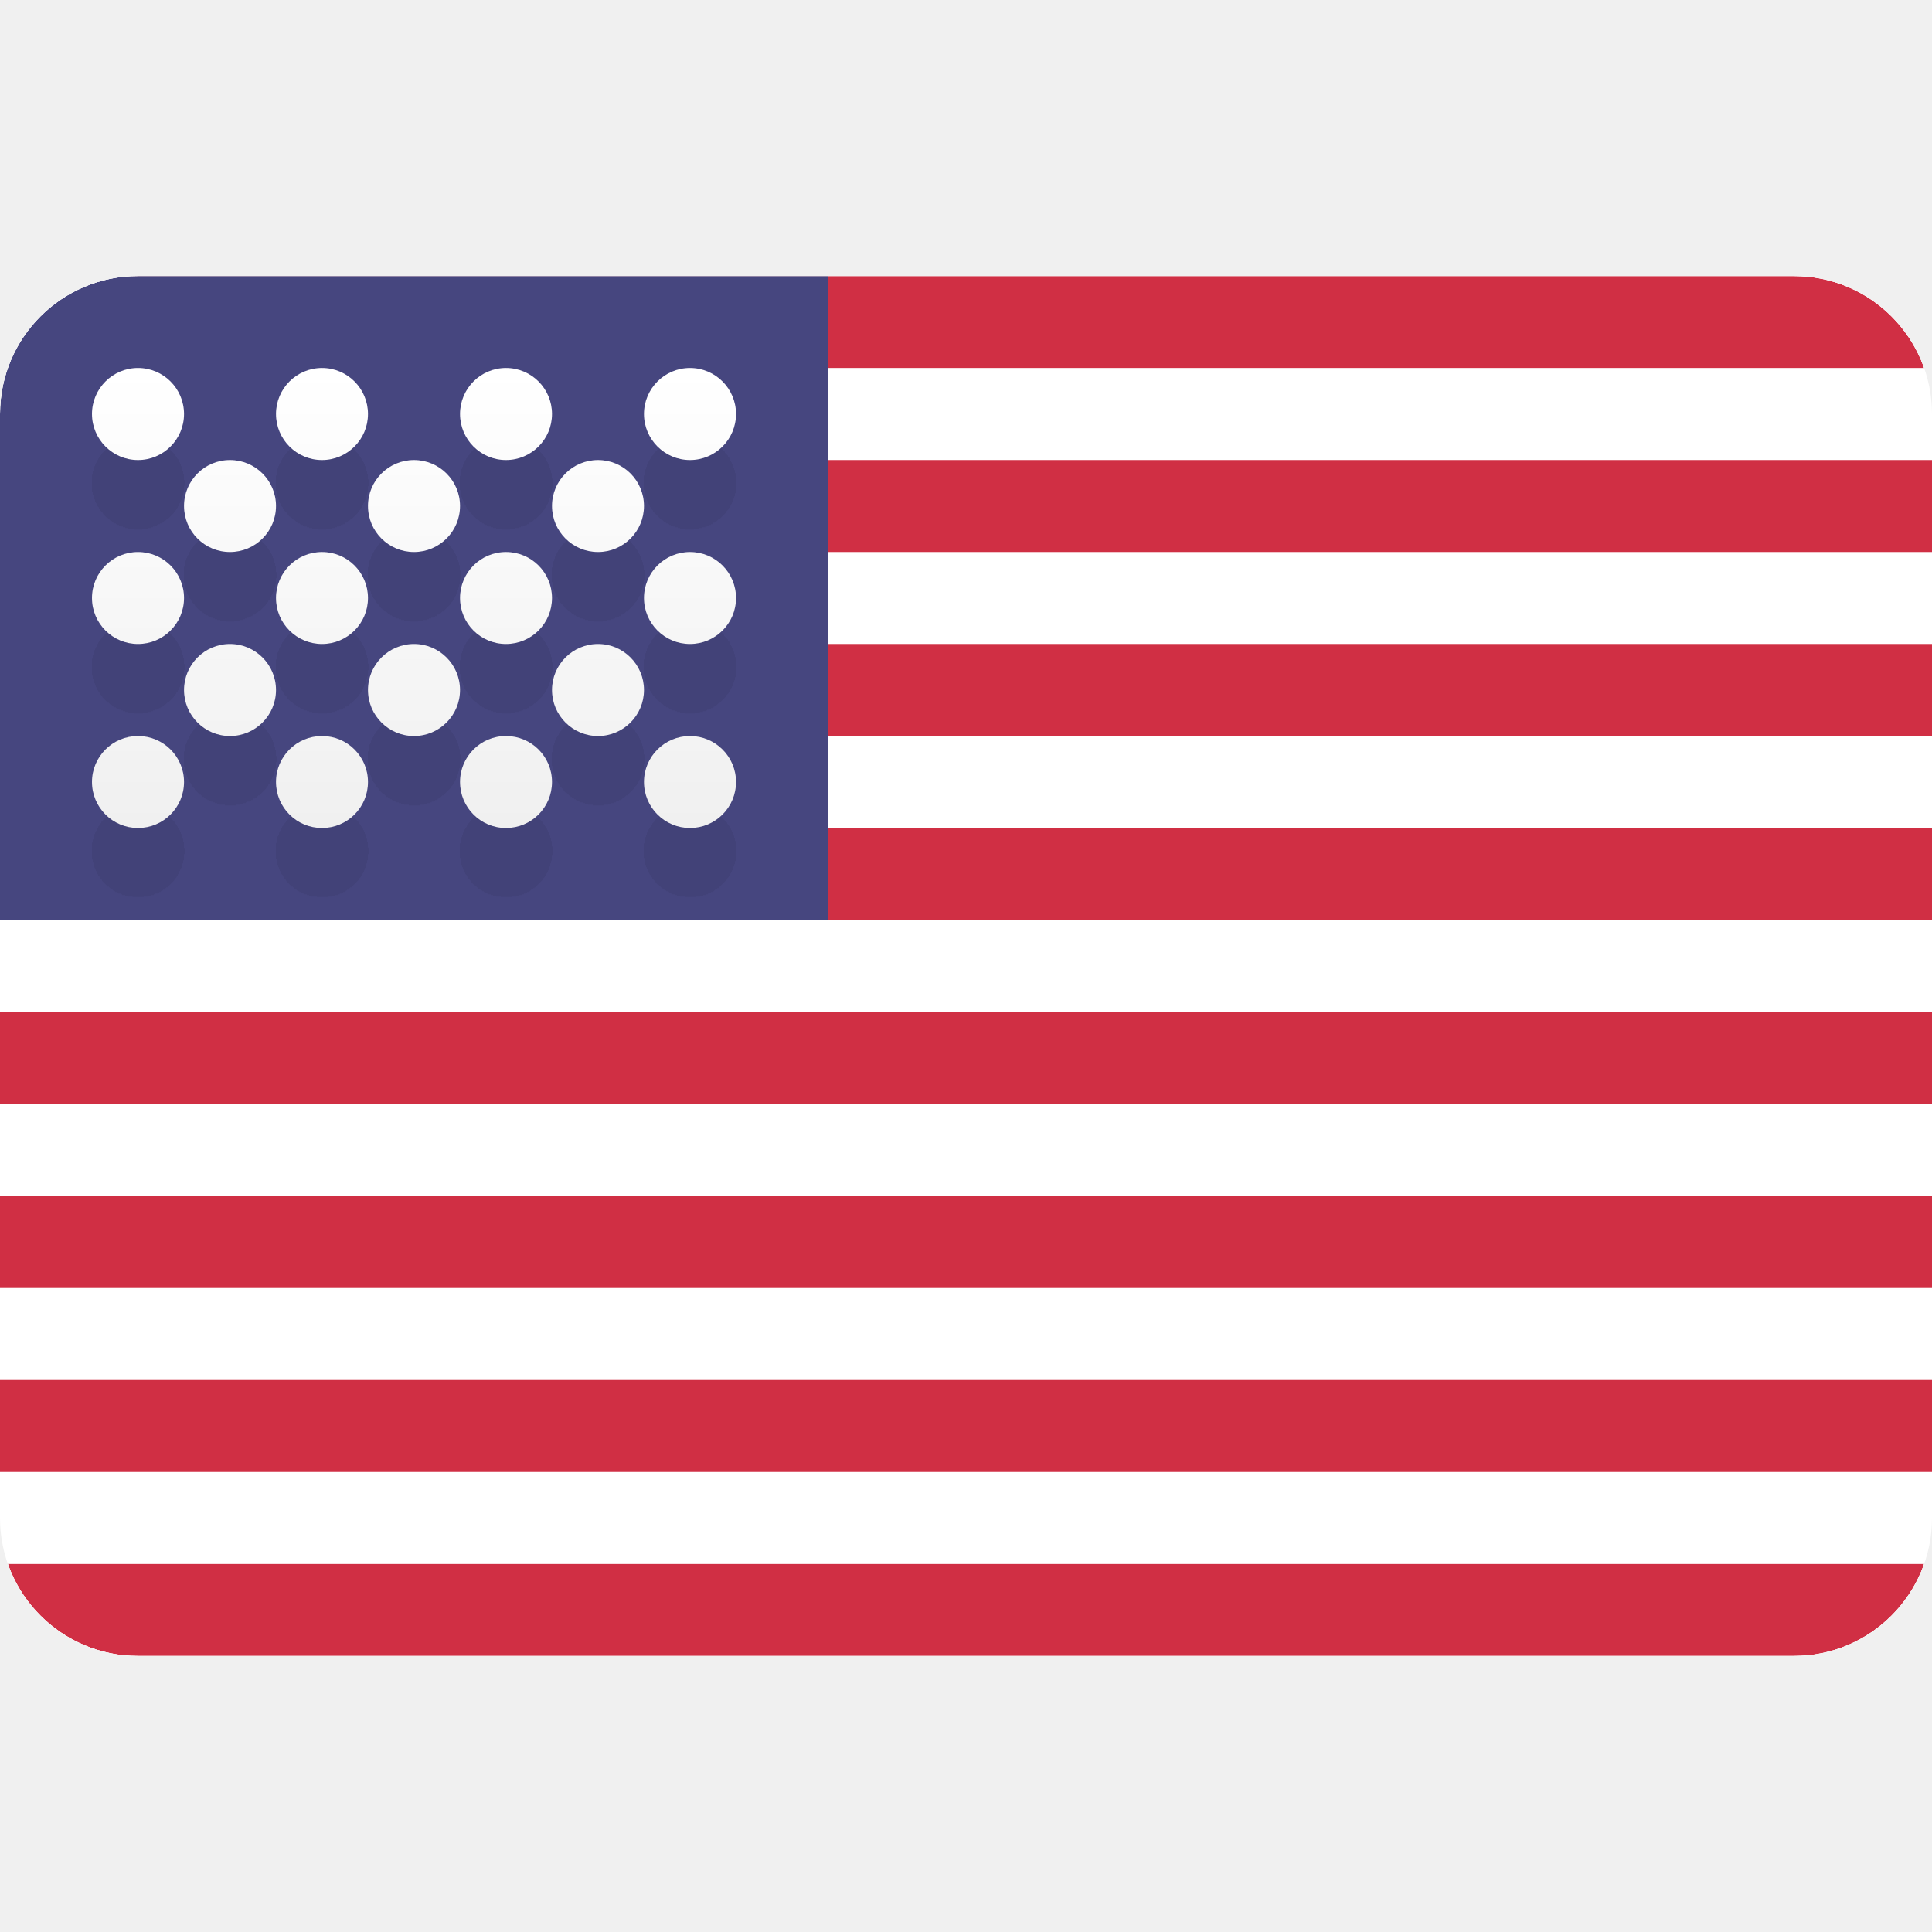
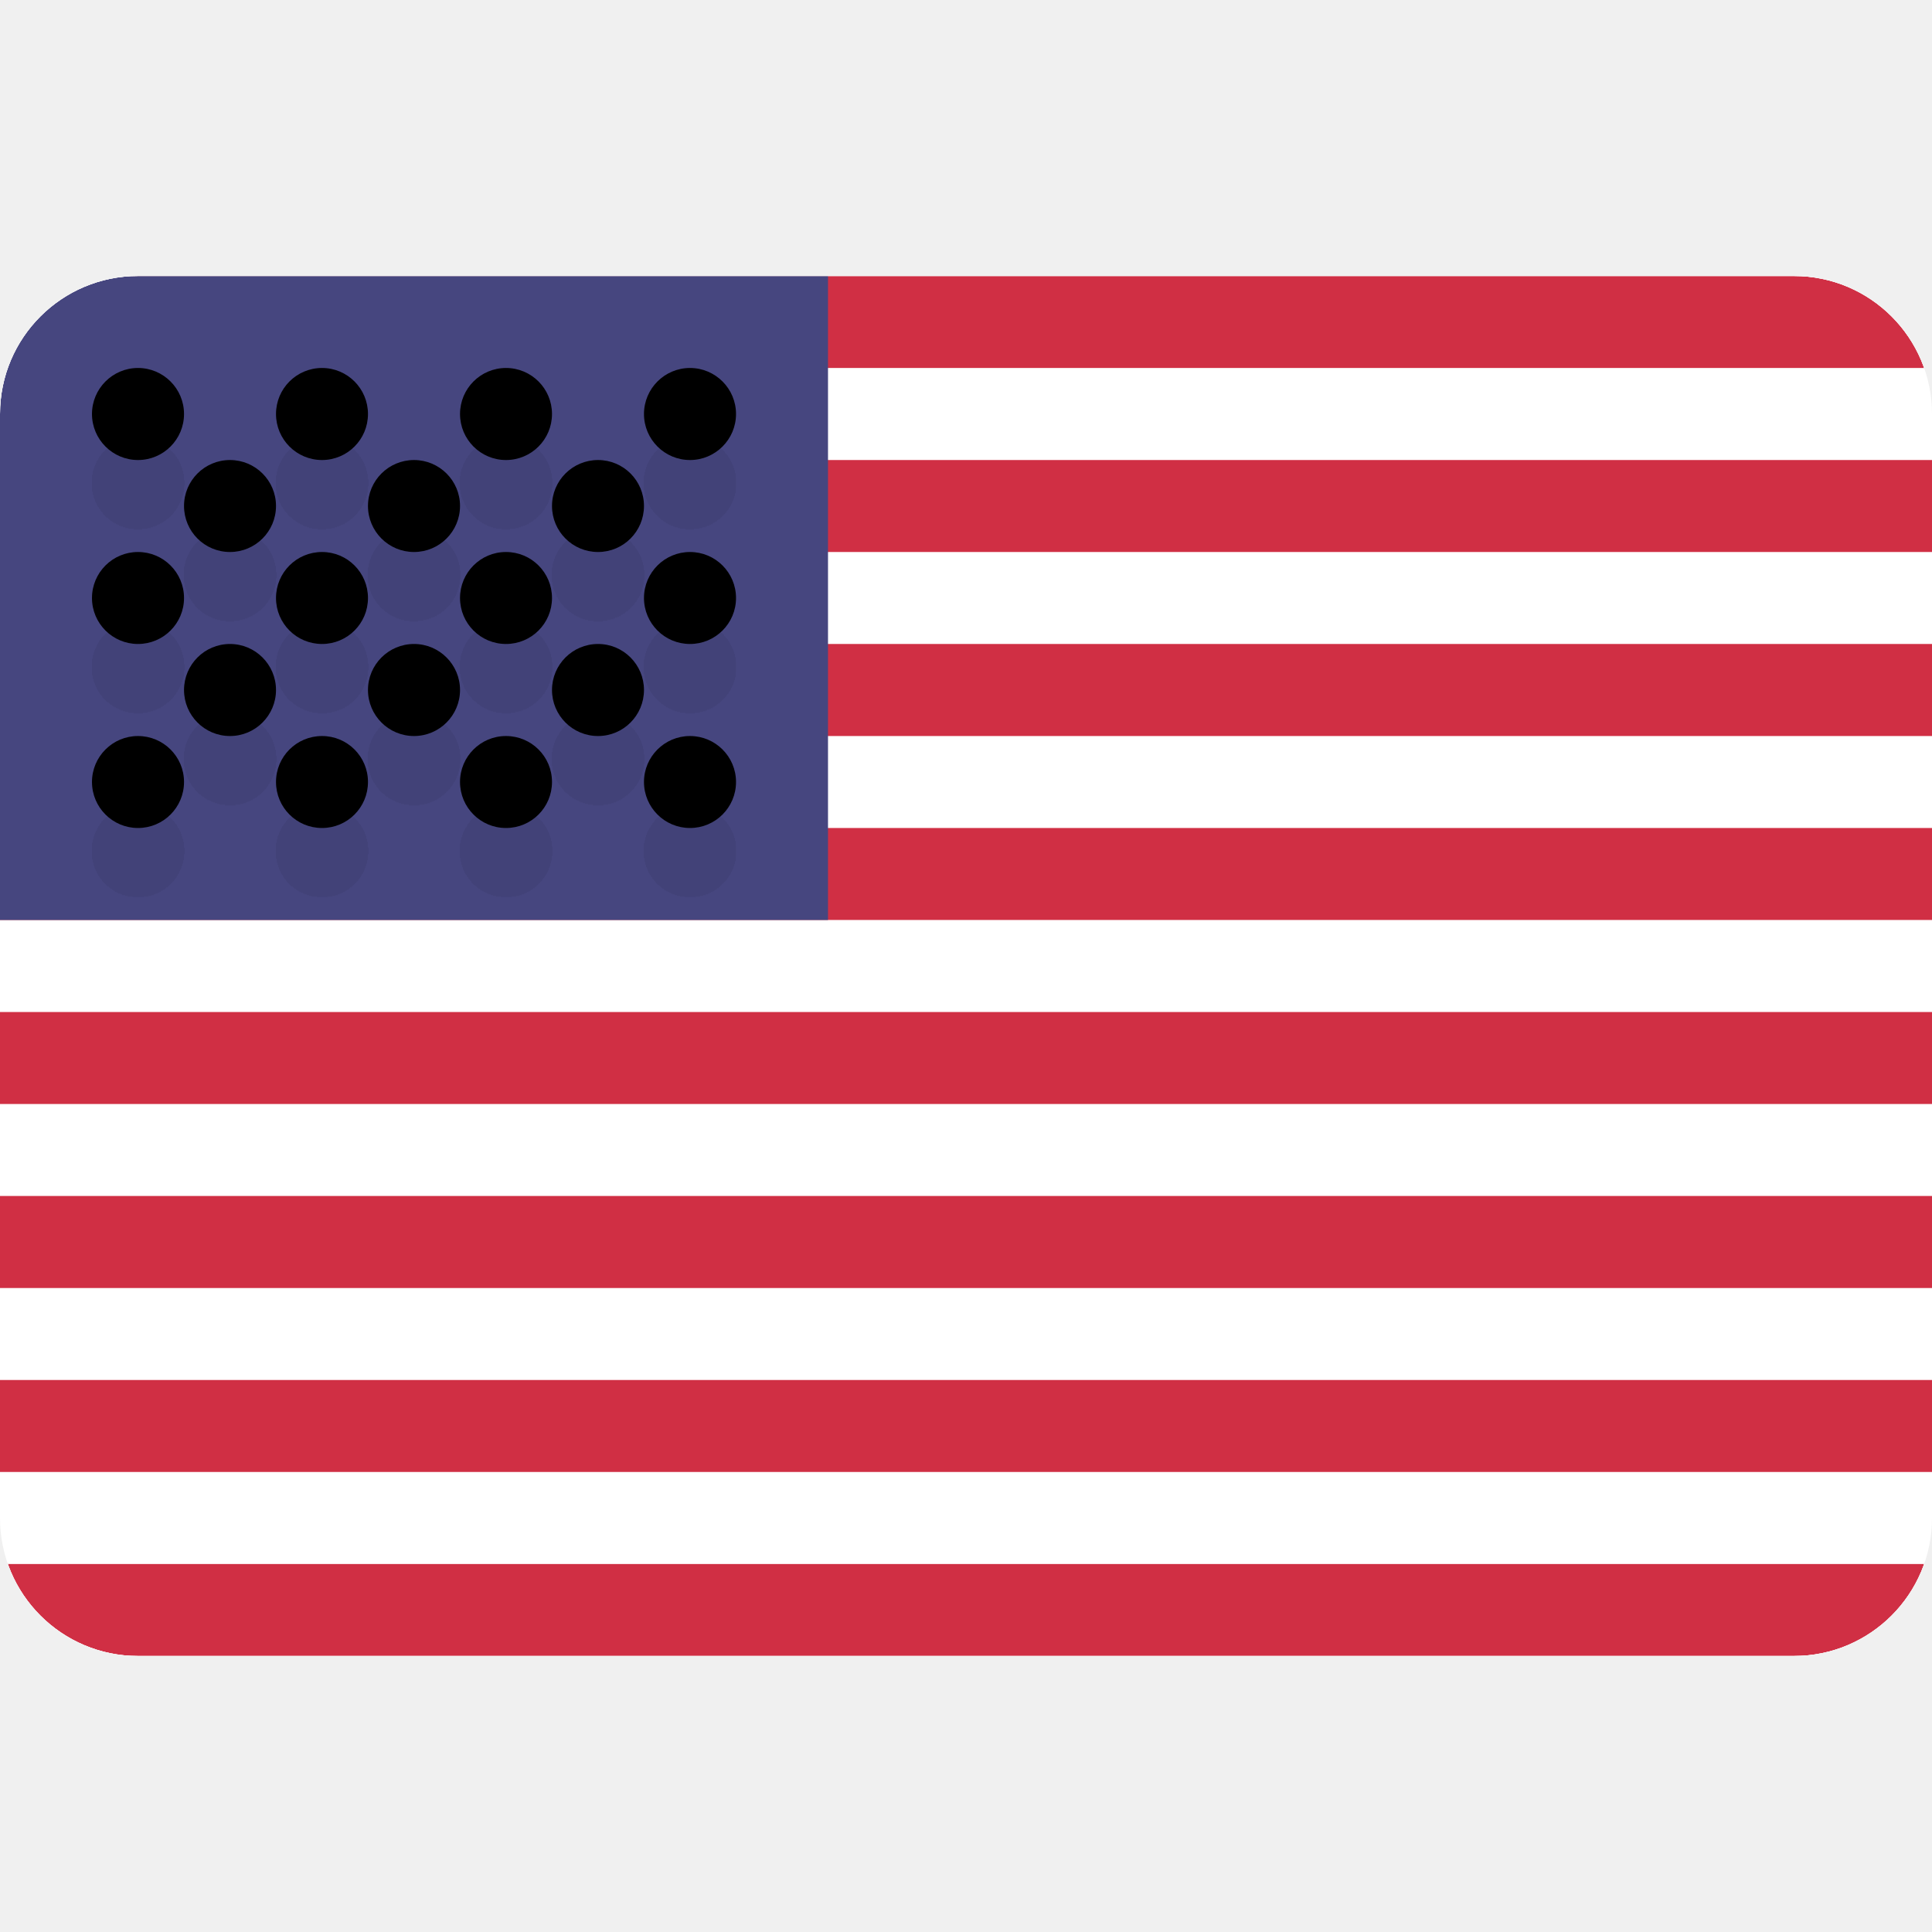
<svg xmlns="http://www.w3.org/2000/svg" width="800px" height="800px" viewBox="0 -4 28 28" fill="none">
  <g clip-path="url(#clip0_503_3486)">
    <rect width="28" height="20" rx="2" fill="white" />
    <mask id="mask0_503_3486" style="mask-type:alpha" maskUnits="userSpaceOnUse" x="0" y="0" width="28" height="20">
      <rect width="28" height="20" rx="2" fill="white" />
    </mask>
    <g mask="url(#mask0_503_3486)">
-       <path fill-rule="evenodd" clip-rule="evenodd" d="M28 0H0V1.333H28V0ZM28 2.667H0V4H28V2.667ZM0 5.333H28V6.667H0V5.333ZM28 8H0V9.333H28V8ZM0 10.667H28V12H0V10.667ZM28 13.333H0V14.667H28V13.333ZM0 16H28V17.333H0V16ZM28 18.667H0V20H28V18.667Z" fill="#D02F44" />
+       <path fillRule="evenodd" clipRule="evenodd" d="M28 0H0V1.333H28V0ZM28 2.667H0V4H28V2.667ZM0 5.333H28V6.667H0V5.333ZM28 8H0V9.333H28V8ZM0 10.667H28V12H0V10.667ZM28 13.333H0V14.667H28V13.333ZM0 16H28V17.333H0V16ZM28 18.667H0V20H28V18.667Z" fill="#D02F44" />
      <rect width="12" height="9.333" fill="#46467F" />
      <g filter="url(#filter0_d_503_3486)">
-         <path fill-rule="evenodd" clip-rule="evenodd" d="M2.667 2C2.667 2.368 2.368 2.667 2 2.667C1.632 2.667 1.333 2.368 1.333 2C1.333 1.632 1.632 1.333 2 1.333C2.368 1.333 2.667 1.632 2.667 2ZM5.333 2C5.333 2.368 5.035 2.667 4.667 2.667C4.298 2.667 4 2.368 4 2C4 1.632 4.298 1.333 4.667 1.333C5.035 1.333 5.333 1.632 5.333 2ZM7.333 2.667C7.702 2.667 8 2.368 8 2C8 1.632 7.702 1.333 7.333 1.333C6.965 1.333 6.667 1.632 6.667 2C6.667 2.368 6.965 2.667 7.333 2.667ZM10.667 2C10.667 2.368 10.368 2.667 10 2.667C9.632 2.667 9.333 2.368 9.333 2C9.333 1.632 9.632 1.333 10 1.333C10.368 1.333 10.667 1.632 10.667 2ZM3.333 4C3.701 4 4 3.702 4 3.333C4 2.965 3.701 2.667 3.333 2.667C2.965 2.667 2.667 2.965 2.667 3.333C2.667 3.702 2.965 4 3.333 4ZM6.667 3.333C6.667 3.702 6.368 4 6 4C5.632 4 5.333 3.702 5.333 3.333C5.333 2.965 5.632 2.667 6 2.667C6.368 2.667 6.667 2.965 6.667 3.333ZM8.667 4C9.035 4 9.333 3.702 9.333 3.333C9.333 2.965 9.035 2.667 8.667 2.667C8.298 2.667 8 2.965 8 3.333C8 3.702 8.298 4 8.667 4ZM10.667 4.667C10.667 5.035 10.368 5.333 10 5.333C9.632 5.333 9.333 5.035 9.333 4.667C9.333 4.298 9.632 4 10 4C10.368 4 10.667 4.298 10.667 4.667ZM7.333 5.333C7.702 5.333 8 5.035 8 4.667C8 4.298 7.702 4 7.333 4C6.965 4 6.667 4.298 6.667 4.667C6.667 5.035 6.965 5.333 7.333 5.333ZM5.333 4.667C5.333 5.035 5.035 5.333 4.667 5.333C4.298 5.333 4 5.035 4 4.667C4 4.298 4.298 4 4.667 4C5.035 4 5.333 4.298 5.333 4.667ZM2 5.333C2.368 5.333 2.667 5.035 2.667 4.667C2.667 4.298 2.368 4 2 4C1.632 4 1.333 4.298 1.333 4.667C1.333 5.035 1.632 5.333 2 5.333ZM4 6C4 6.368 3.701 6.667 3.333 6.667C2.965 6.667 2.667 6.368 2.667 6C2.667 5.632 2.965 5.333 3.333 5.333C3.701 5.333 4 5.632 4 6ZM6 6.667C6.368 6.667 6.667 6.368 6.667 6C6.667 5.632 6.368 5.333 6 5.333C5.632 5.333 5.333 5.632 5.333 6C5.333 6.368 5.632 6.667 6 6.667ZM9.333 6C9.333 6.368 9.035 6.667 8.667 6.667C8.298 6.667 8 6.368 8 6C8 5.632 8.298 5.333 8.667 5.333C9.035 5.333 9.333 5.632 9.333 6ZM10 8C10.368 8 10.667 7.702 10.667 7.333C10.667 6.965 10.368 6.667 10 6.667C9.632 6.667 9.333 6.965 9.333 7.333C9.333 7.702 9.632 8 10 8ZM8 7.333C8 7.702 7.702 8 7.333 8C6.965 8 6.667 7.702 6.667 7.333C6.667 6.965 6.965 6.667 7.333 6.667C7.702 6.667 8 6.965 8 7.333ZM4.667 8C5.035 8 5.333 7.702 5.333 7.333C5.333 6.965 5.035 6.667 4.667 6.667C4.298 6.667 4 6.965 4 7.333C4 7.702 4.298 8 4.667 8ZM2.667 7.333C2.667 7.702 2.368 8 2 8C1.632 8 1.333 7.702 1.333 7.333C1.333 6.965 1.632 6.667 2 6.667C2.368 6.667 2.667 6.965 2.667 7.333Z" fill="url(#paint0_linear_503_3486)" />
+         <path fillRule="evenodd" clipRule="evenodd" d="M2.667 2C2.667 2.368 2.368 2.667 2 2.667C1.632 2.667 1.333 2.368 1.333 2C1.333 1.632 1.632 1.333 2 1.333C2.368 1.333 2.667 1.632 2.667 2ZM5.333 2C5.333 2.368 5.035 2.667 4.667 2.667C4.298 2.667 4 2.368 4 2C4 1.632 4.298 1.333 4.667 1.333C5.035 1.333 5.333 1.632 5.333 2ZM7.333 2.667C7.702 2.667 8 2.368 8 2C8 1.632 7.702 1.333 7.333 1.333C6.965 1.333 6.667 1.632 6.667 2C6.667 2.368 6.965 2.667 7.333 2.667ZM10.667 2C10.667 2.368 10.368 2.667 10 2.667C9.632 2.667 9.333 2.368 9.333 2C9.333 1.632 9.632 1.333 10 1.333C10.368 1.333 10.667 1.632 10.667 2ZM3.333 4C3.701 4 4 3.702 4 3.333C4 2.965 3.701 2.667 3.333 2.667C2.965 2.667 2.667 2.965 2.667 3.333C2.667 3.702 2.965 4 3.333 4ZM6.667 3.333C6.667 3.702 6.368 4 6 4C5.632 4 5.333 3.702 5.333 3.333C5.333 2.965 5.632 2.667 6 2.667C6.368 2.667 6.667 2.965 6.667 3.333ZM8.667 4C9.035 4 9.333 3.702 9.333 3.333C9.333 2.965 9.035 2.667 8.667 2.667C8.298 2.667 8 2.965 8 3.333C8 3.702 8.298 4 8.667 4ZM10.667 4.667C10.667 5.035 10.368 5.333 10 5.333C9.632 5.333 9.333 5.035 9.333 4.667C9.333 4.298 9.632 4 10 4C10.368 4 10.667 4.298 10.667 4.667ZM7.333 5.333C7.702 5.333 8 5.035 8 4.667C8 4.298 7.702 4 7.333 4C6.965 4 6.667 4.298 6.667 4.667C6.667 5.035 6.965 5.333 7.333 5.333ZM5.333 4.667C5.333 5.035 5.035 5.333 4.667 5.333C4.298 5.333 4 5.035 4 4.667C4 4.298 4.298 4 4.667 4C5.035 4 5.333 4.298 5.333 4.667ZM2 5.333C2.368 5.333 2.667 5.035 2.667 4.667C2.667 4.298 2.368 4 2 4C1.632 4 1.333 4.298 1.333 4.667C1.333 5.035 1.632 5.333 2 5.333ZM4 6C4 6.368 3.701 6.667 3.333 6.667C2.965 6.667 2.667 6.368 2.667 6C2.667 5.632 2.965 5.333 3.333 5.333C3.701 5.333 4 5.632 4 6ZM6 6.667C6.368 6.667 6.667 6.368 6.667 6C6.667 5.632 6.368 5.333 6 5.333C5.632 5.333 5.333 5.632 5.333 6C5.333 6.368 5.632 6.667 6 6.667ZM9.333 6C9.333 6.368 9.035 6.667 8.667 6.667C8.298 6.667 8 6.368 8 6C8 5.632 8.298 5.333 8.667 5.333C9.035 5.333 9.333 5.632 9.333 6ZM10 8C10.368 8 10.667 7.702 10.667 7.333C10.667 6.965 10.368 6.667 10 6.667C9.632 6.667 9.333 6.965 9.333 7.333C9.333 7.702 9.632 8 10 8ZM8 7.333C8 7.702 7.702 8 7.333 8C6.965 8 6.667 7.702 6.667 7.333C6.667 6.965 6.965 6.667 7.333 6.667C7.702 6.667 8 6.965 8 7.333ZM4.667 8C5.035 8 5.333 7.702 5.333 7.333C5.333 6.965 5.035 6.667 4.667 6.667C4.298 6.667 4 6.965 4 7.333C4 7.702 4.298 8 4.667 8ZM2.667 7.333C2.667 7.702 2.368 8 2 8C1.632 8 1.333 7.702 1.333 7.333C1.333 6.965 1.632 6.667 2 6.667C2.368 6.667 2.667 6.965 2.667 7.333Z" fill="url(#paint0_linear_503_3486)" />
      </g>
    </g>
  </g>
  <defs>
    <filter id="filter0_d_503_3486" x="1.333" y="1.333" width="9.333" height="7.667" filterUnits="userSpaceOnUse" color-interpolation-filters="sRGB">
      <feFlood flood-opacity="0" result="BackgroundImageFix" />
      <feColorMatrix in="SourceAlpha" type="matrix" values="0 0 0 0 0 0 0 0 0 0 0 0 0 0 0 0 0 0 127 0" result="hardAlpha" />
      <feOffset dy="1" />
      <feColorMatrix type="matrix" values="0 0 0 0 0 0 0 0 0 0 0 0 0 0 0 0 0 0 0.06 0" />
      <feBlend mode="normal" in2="BackgroundImageFix" result="effect1_dropShadow_503_3486" />
      <feBlend mode="normal" in="SourceGraphic" in2="effect1_dropShadow_503_3486" result="shape" />
    </filter>
    <linearGradient id="paint0_linear_503_3486" x1="1.333" y1="1.333" x2="1.333" y2="8" gradientUnits="userSpaceOnUse">
-       <stop stop-color="white" />
-       <stop offset="1" stop-color="#F0F0F0" />
+       <stop stopColor="white" />
+       <stop offset="1" stopColor="#F0F0F0" />
    </linearGradient>
    <clipPath id="clip0_503_3486">
      <rect width="28" height="20" rx="2" fill="white" />
    </clipPath>
  </defs>
</svg>
